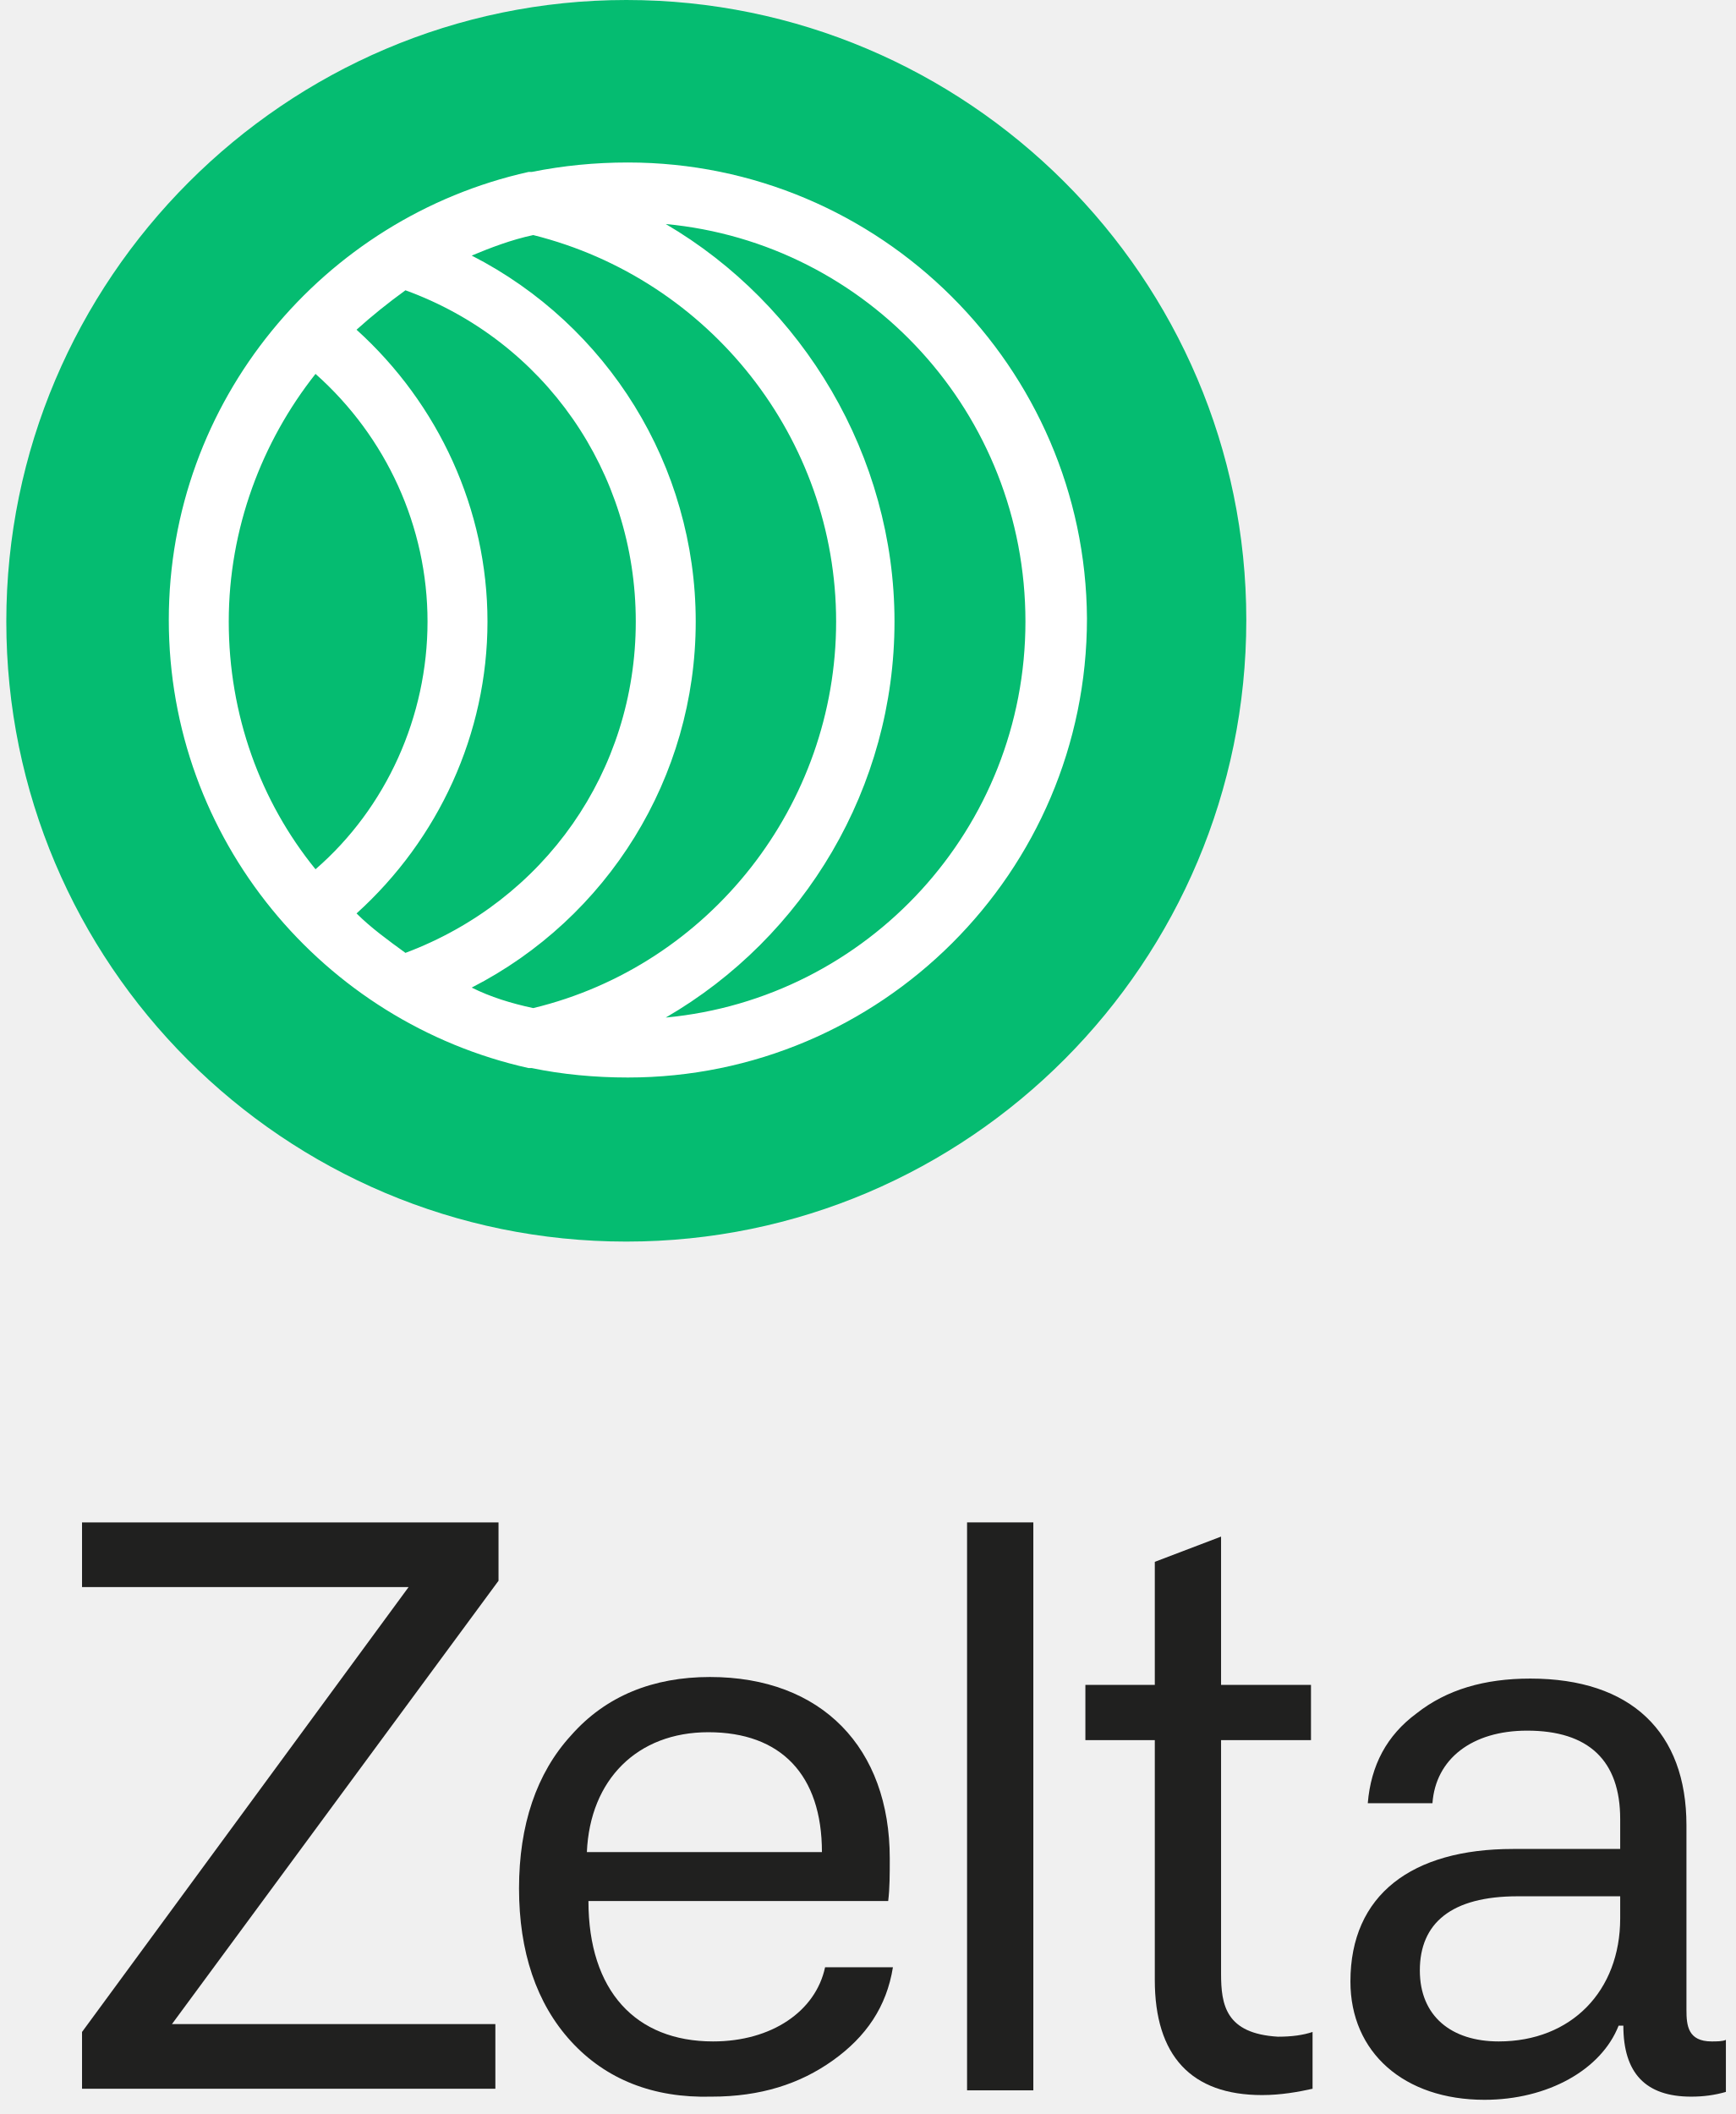
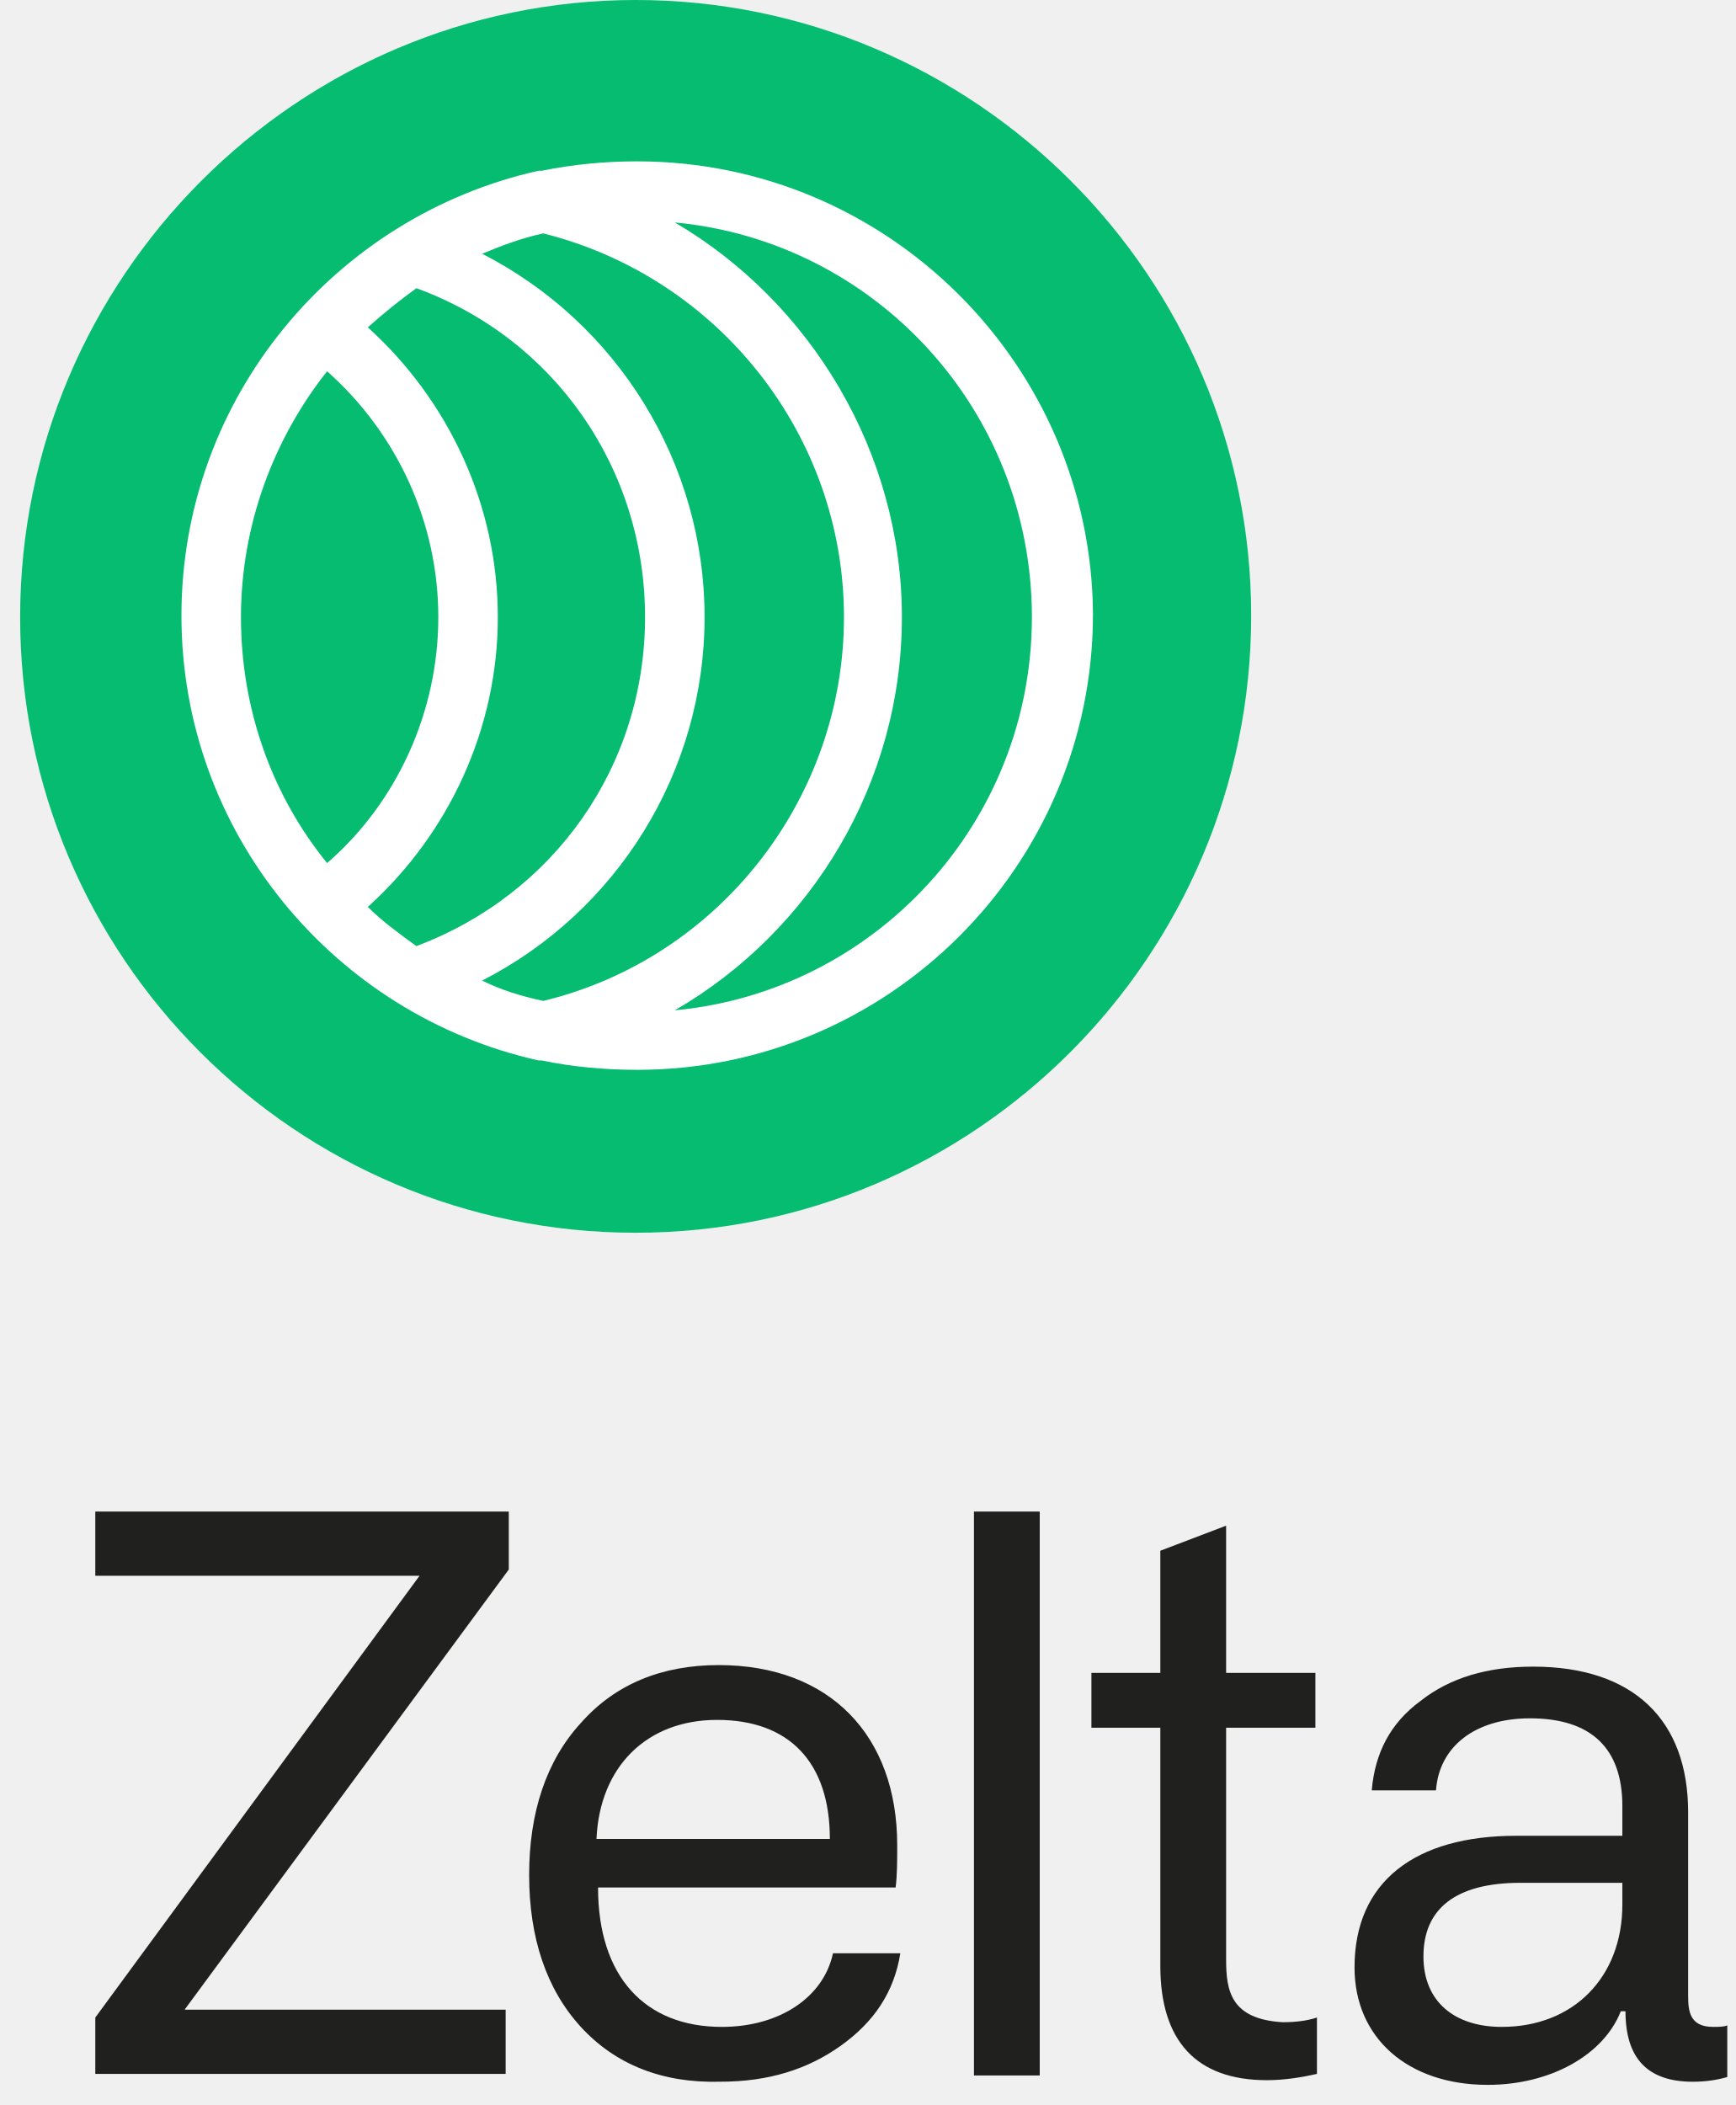
- <svg xmlns="http://www.w3.org/2000/svg" width="110" height="134" viewBox="0 0 110 134" fill="none">
-   <path d="M39.7 78.7C18 78.7 0.4 61.1 0.4 39.4C0.4 17.7 18.1 0 39.7 0C61.3 0 79 17.6 79 39.3C79 61 61.4 78.7 39.7 78.7Z" fill="#05BC71" />
-   <path d="M39.8 10.3C37.7 10.3 35.7 10.5 33.7 10.9C33.6 10.9 33.5 10.9 33.5 10.9C20.5 13.8 10.7 25.4 10.7 39.3C10.7 53.2 20.5 64.8 33.5 67.7C33.6 67.7 33.7 67.7 33.7 67.7C35.6 68.1 37.7 68.3 39.8 68.3C55.8 68.3 68.9 55.3 68.9 39.2C68.8 23.3 55.8 10.3 39.8 10.3ZM14.5 39.4C14.5 33.5 16.6 28 20 23.7C24.5 27.7 27.1 33.4 27.1 39.4C27.1 45.4 24.5 51.2 20 55.1C16.5 50.8 14.5 45.3 14.5 39.4ZM22.6 57.9C27.8 53.2 30.9 46.5 30.9 39.4C30.9 32.3 27.8 25.6 22.6 20.9C23.6 20 24.6 19.2 25.7 18.4C34.5 21.6 40.3 29.9 40.3 39.4C40.3 48.9 34.5 57.1 25.7 60.4C24.6 59.6 23.5 58.8 22.6 57.9ZM29.9 62.6C38.5 58.2 44.1 49.3 44.1 39.4C44.1 29.5 38.5 20.6 29.9 16.2C31.1 15.7 32.4 15.2 33.8 14.9C45 17.7 53 27.8 53 39.4C53 51 45 61.2 33.8 63.9C32.4 63.6 31.1 63.2 29.9 62.6ZM42.2 64.5C51 59.4 56.7 49.9 56.7 39.4C56.7 28.9 50.9 19.3 42.2 14.2C55 15.4 65 26.2 65 39.4C65 52.5 55 63.3 42.2 64.5Z" fill="white" />
-   <path d="M31.6 96.6V100.2L10.9 128.3H31.4V132.4H5.2V128.8L25.9 100.6H5.2V96.5H31.6V96.6Z" fill="#20201F" />
-   <path d="M36.2 129.4C34 127 32.9 123.7 32.9 119.7C32.9 115.7 34 112.4 36.2 110C38.4 107.5 41.4 106.3 45 106.3C52.1 106.3 56.4 110.8 56.4 117.8C56.4 118.8 56.4 119.7 56.3 120.5H37.3C37.3 126.2 40.3 129.4 45.2 129.4C48.9 129.4 51.7 127.5 52.3 124.7H56.6C56.2 127.2 54.9 129.1 52.8 130.6C50.7 132.1 48.2 132.9 45.1 132.9C41.4 133 38.4 131.8 36.2 129.4ZM52.1 117.4C52.1 112.5 49.5 109.8 44.9 109.8C40.4 109.8 37.4 112.8 37.2 117.4H52.1Z" fill="#20201F" />
-   <path d="M61.3 132.5V96.5H65.5V132.5H61.3Z" fill="#20201F" />
-   <path d="M68.8 106.8H73.2V99L77.4 97.4V106.8H83.1V110.3H77.4V125.1C77.4 127.1 77.7 128.9 81 129.1C81.9 129.1 82.6 129 83.2 128.8V132.4C82.3 132.6 81.2 132.8 80 132.8C75.5 132.8 73.2 130.3 73.2 125.5V110.3H68.8V106.8Z" fill="#20201F" />
-   <path d="M95.9 117.2H102.7V115.3C102.7 111.6 100.7 109.7 96.8 109.7C93.3 109.7 91 111.5 90.8 114.3H86.7C86.9 111.9 87.9 110 89.8 108.6C91.7 107.1 94.1 106.4 97 106.4C103.4 106.4 106.9 109.8 106.9 115.7V127.4C106.9 128.4 107 129.4 108.5 129.4C108.8 129.4 109.2 129.4 109.4 129.3V132.6C108.7 132.8 108 132.9 107.2 132.9C104.3 132.9 102.9 131.4 102.9 128.4H102.6C101.5 131.2 98.1 133.1 94.1 133.1C89 133.1 85.6 130.1 85.6 125.6C85.6 120.1 89.5 117.2 95.9 117.2ZM95 129.4C99.6 129.4 102.7 126.2 102.7 121.6V120.2H96.2C92 120.2 90 121.9 90 124.9C90 127.8 92 129.4 95 129.4Z" fill="#20201F" />
+ <svg xmlns="http://www.w3.org/2000/svg" width="80" height="97" viewBox="0 0 80 97" fill="none">
+   <path d="M29.295 56.806C13.632 56.806 0.928 44.102 0.928 28.439C0.928 12.776 13.704 0 29.295 0C44.886 0 57.662 12.704 57.662 28.367C57.662 44.03 44.958 56.806 29.295 56.806Z" fill="#05BC71" />
+   <path d="M29.367 7.435C27.851 7.435 26.407 7.579 24.964 7.868C24.892 7.868 24.819 7.868 24.819 7.868C15.436 9.961 8.362 18.334 8.362 28.367C8.362 38.4 15.436 46.773 24.819 48.866C24.892 48.866 24.964 48.866 24.964 48.866C26.335 49.155 27.851 49.299 29.367 49.299C40.916 49.299 50.371 39.916 50.371 28.295C50.299 16.818 40.916 7.435 29.367 7.435ZM11.105 28.439C11.105 24.18 12.621 20.21 15.075 17.107C18.323 19.994 20.2 24.108 20.2 28.439C20.2 32.77 18.323 36.956 15.075 39.771C12.549 36.668 11.105 32.698 11.105 28.439ZM16.952 41.792C20.705 38.4 22.943 33.564 22.943 28.439C22.943 23.314 20.705 18.478 16.952 15.086C17.674 14.436 18.395 13.859 19.189 13.281C25.541 15.591 29.728 21.582 29.728 28.439C29.728 35.296 25.541 41.215 19.189 43.597C18.395 43.02 17.601 42.442 16.952 41.792ZM22.221 45.185C28.428 42.009 32.471 35.585 32.471 28.439C32.471 21.293 28.428 14.869 22.221 11.693C23.087 11.332 24.026 10.971 25.036 10.755C33.12 12.776 38.895 20.066 38.895 28.439C38.895 36.812 33.12 44.174 25.036 46.123C24.026 45.907 23.087 45.618 22.221 45.185ZM31.099 46.556C37.451 42.875 41.565 36.018 41.565 28.439C41.565 20.86 37.379 13.931 31.099 10.25C40.338 11.116 47.556 18.911 47.556 28.439C47.556 37.895 40.338 45.69 31.099 46.556Z" fill="white" />
+   <path d="M23.448 69.727V72.325L8.507 92.608H23.304V95.567H4.392V92.969L19.334 72.614H4.392V69.654H23.448V69.727Z" fill="#20201F" />
+   <path d="M26.768 93.401C25.18 91.669 24.386 89.287 24.386 86.4C24.386 83.513 25.18 81.13 26.768 79.398C28.356 77.594 30.522 76.728 33.12 76.728C38.245 76.728 41.349 79.976 41.349 85.028C41.349 85.75 41.349 86.4 41.276 86.977H27.562C27.562 91.091 29.728 93.401 33.264 93.401C35.935 93.401 37.956 92.03 38.389 90.009H41.493C41.204 91.813 40.266 93.185 38.75 94.267C37.234 95.35 35.43 95.927 33.192 95.927C30.522 96 28.356 95.133 26.768 93.401ZM38.245 84.74C38.245 81.203 36.368 79.254 33.048 79.254C29.8 79.254 27.634 81.419 27.49 84.74H38.245Z" fill="#20201F" />
+   <path d="M44.886 95.639V69.654H47.917V95.639H44.886Z" fill="#20201F" />
+   <path d="M50.299 77.089H53.475V71.459L56.507 70.304V77.089H60.621V79.615H56.507V90.298C56.507 91.741 56.723 93.041 59.105 93.185C59.755 93.185 60.26 93.113 60.693 92.968V95.567C60.043 95.711 59.249 95.856 58.383 95.856C55.135 95.856 53.475 94.051 53.475 90.586V79.615H50.299V77.089Z" fill="#20201F" />
+   <path d="M69.86 84.595H74.768V83.224C74.768 80.553 73.325 79.182 70.51 79.182C67.983 79.182 66.323 80.481 66.179 82.502H63.219C63.364 80.77 64.085 79.398 65.457 78.388C66.828 77.305 68.561 76.8 70.654 76.8C75.273 76.8 77.8 79.254 77.8 83.513V91.958C77.8 92.68 77.872 93.401 78.955 93.401C79.171 93.401 79.46 93.401 79.604 93.329V95.711C79.099 95.855 78.594 95.928 78.016 95.928C75.923 95.928 74.912 94.845 74.912 92.68H74.696C73.902 94.701 71.448 96.072 68.561 96.072C64.879 96.072 62.425 93.907 62.425 90.659C62.425 86.689 65.24 84.595 69.86 84.595ZM69.21 93.401C72.531 93.401 74.768 91.091 74.768 87.771V86.761H70.076C67.045 86.761 65.601 87.988 65.601 90.153C65.601 92.246 67.045 93.401 69.21 93.401Z" fill="#20201F" />
</svg>
